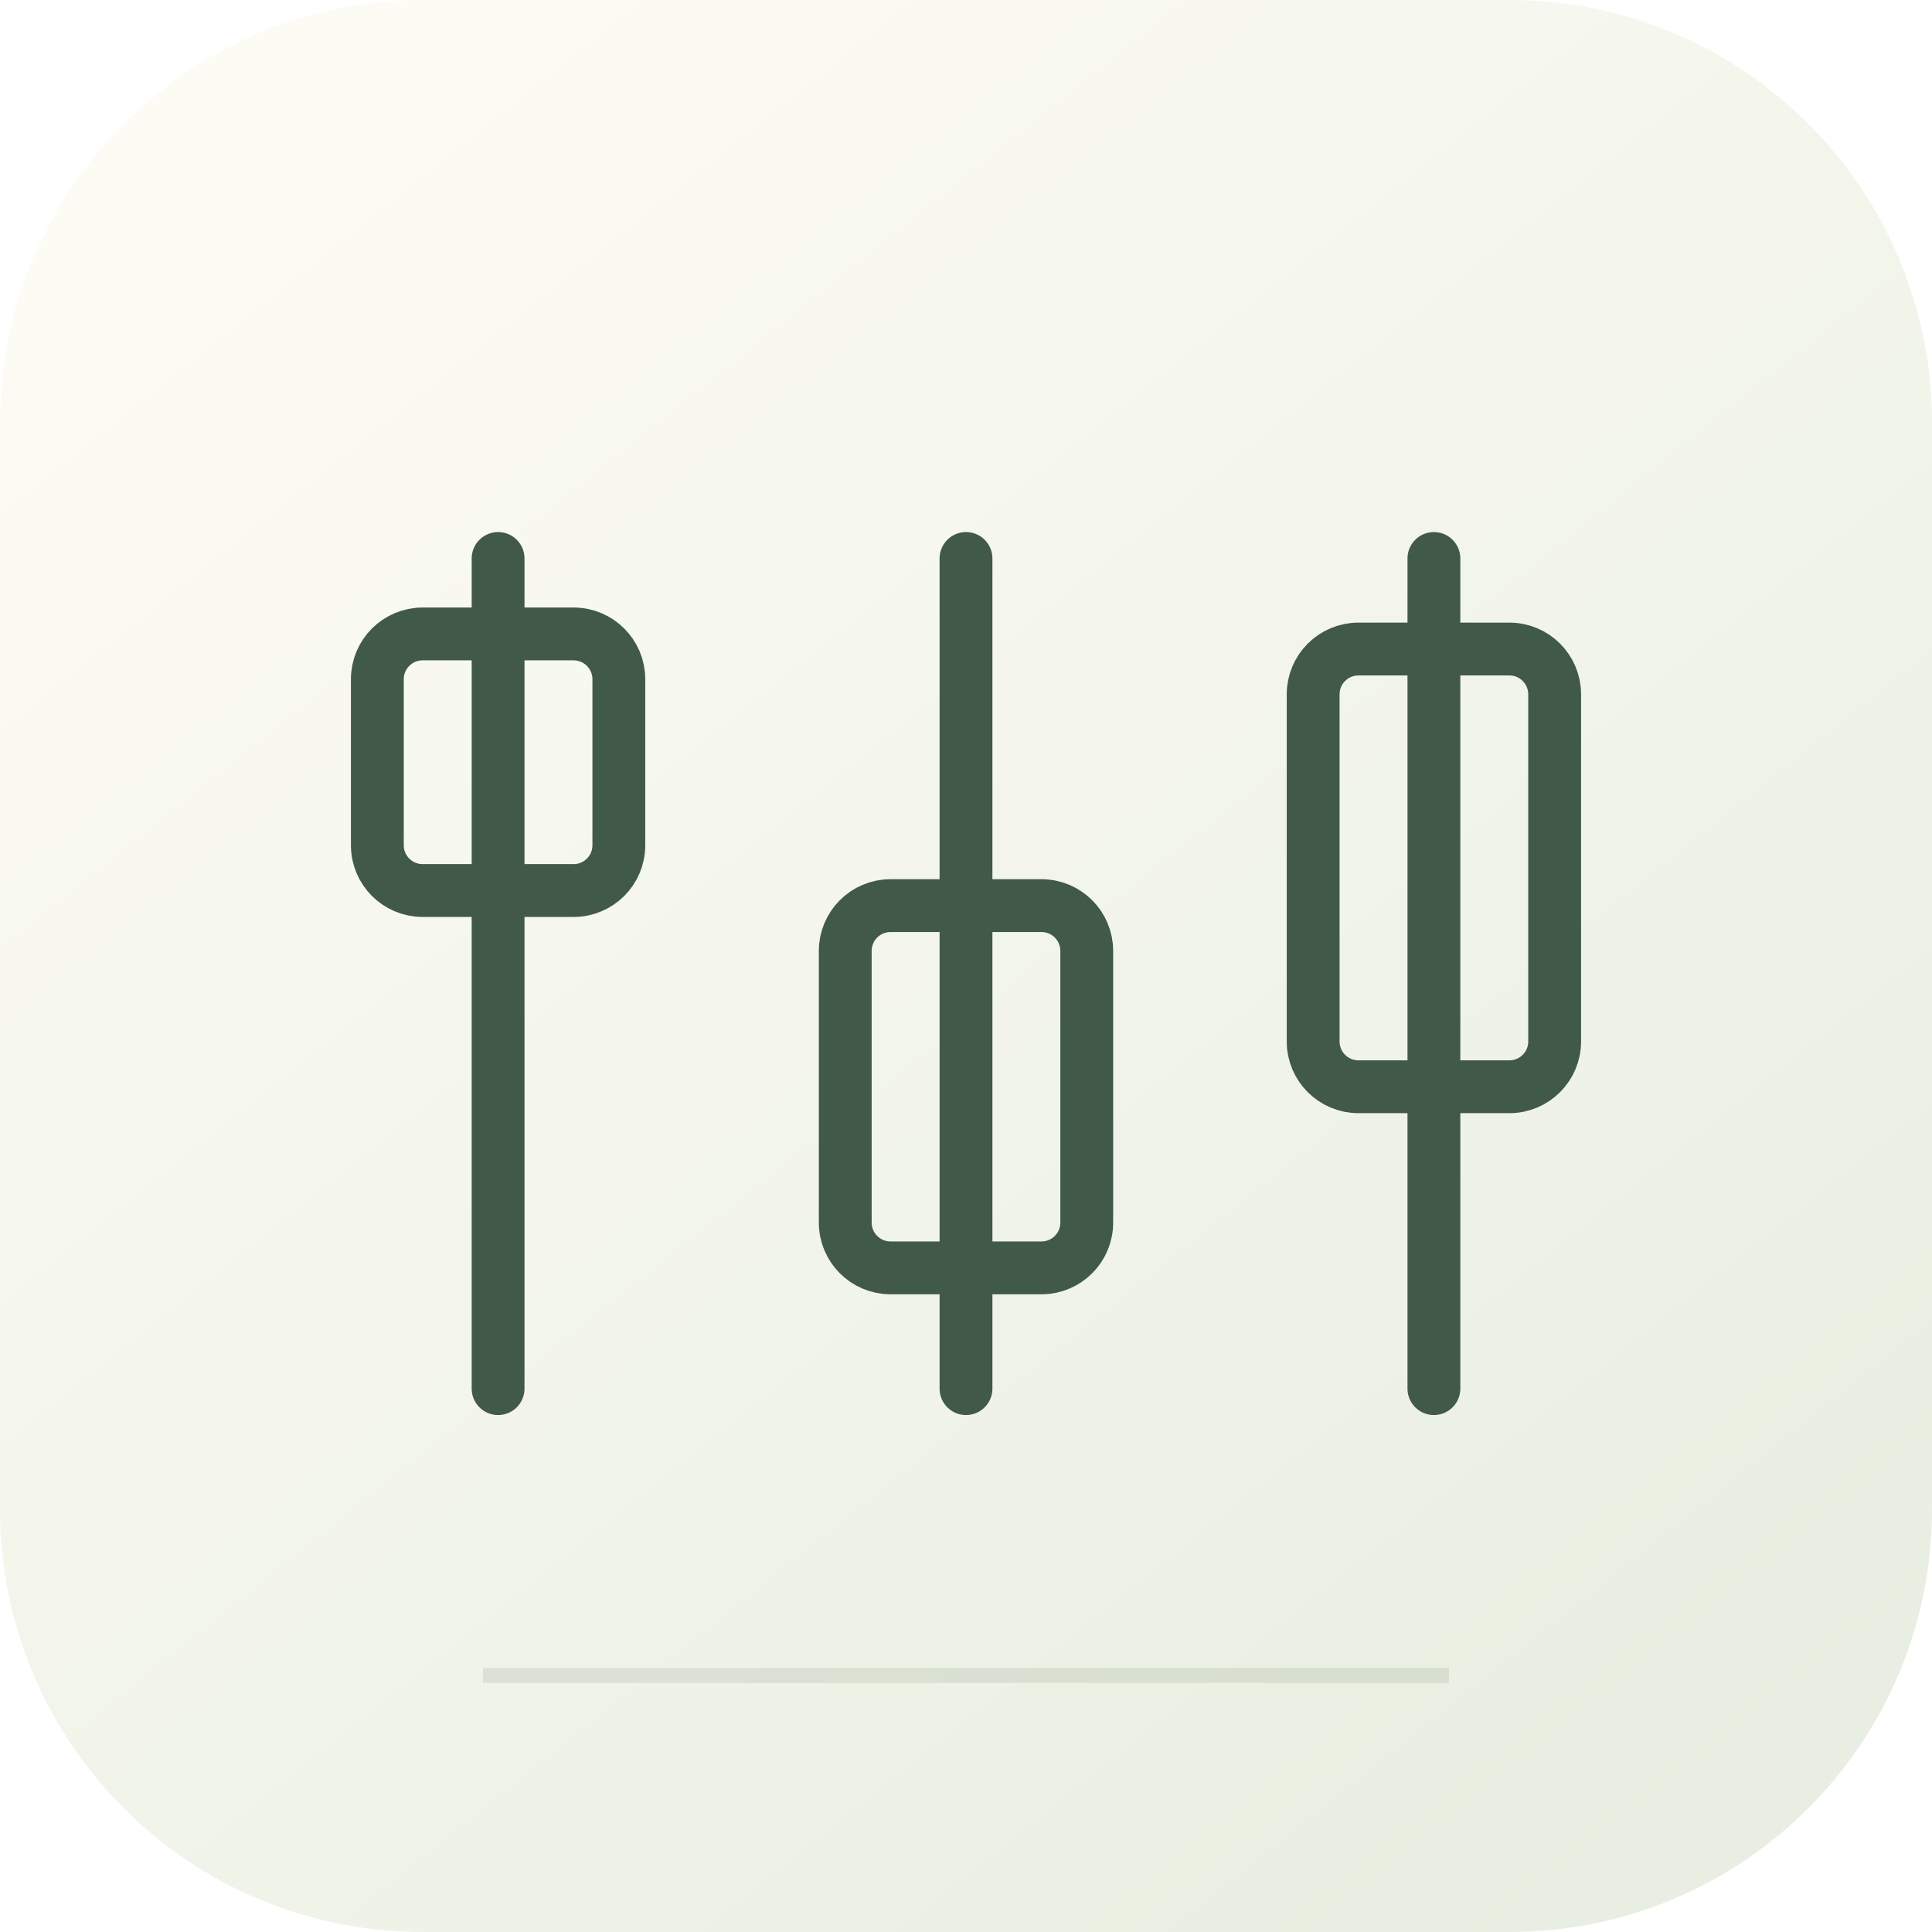
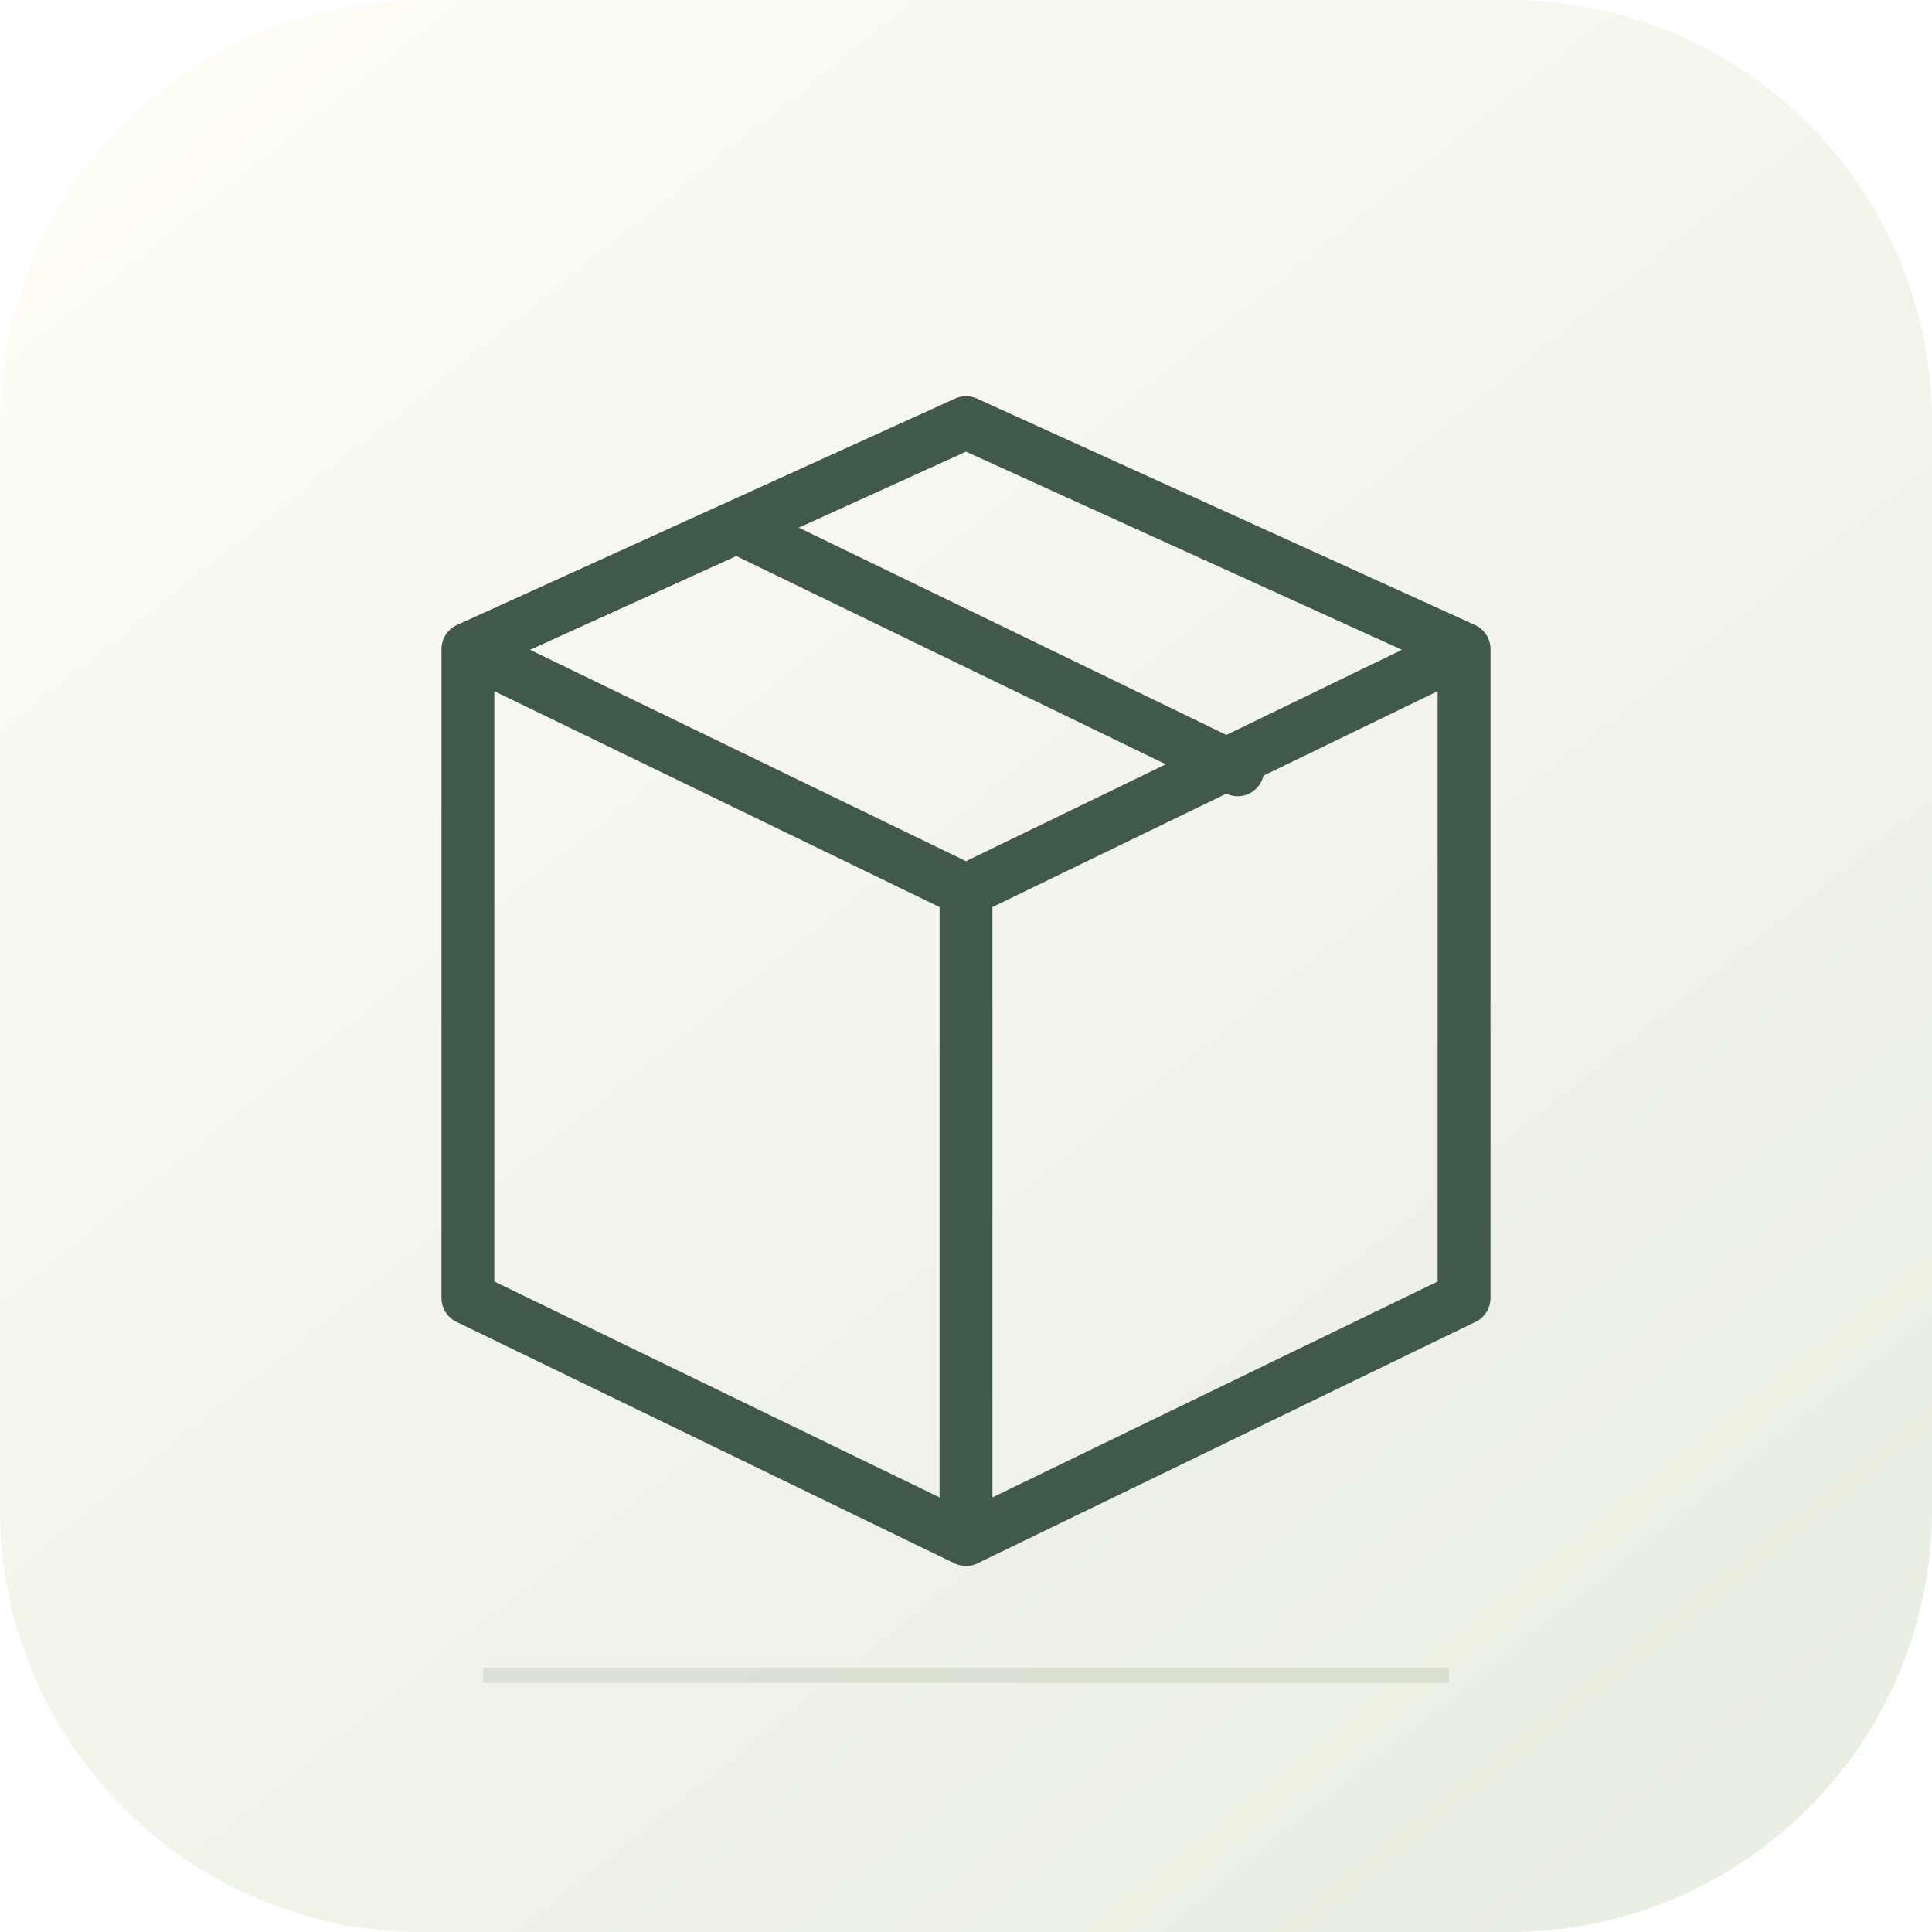
<svg xmlns="http://www.w3.org/2000/svg" viewBox="0 0 128 128">
  <defs>
    <linearGradient id="paper" x2=".8" y2="1">
      <stop stop-color="#fffdf6" />
      <stop offset="1" stop-color="#e8eee1" />
    </linearGradient>
  </defs>
  <rect width="128" height="128" rx="28" fill="url(#paper)" />
  <g fill="none" stroke="#405a47" stroke-width="3.5" stroke-linejoin="round" stroke-linecap="round">
-     <path d="M33 37v55M64 37v55M95 37v55" />
-     <rect x="25" y="42" width="16" height="17" rx="3" />
-     <rect x="56" y="60" width="16" height="24" rx="3" />
-     <rect x="87" y="43" width="16" height="29" rx="3" />
+     <path d="M31 43l33-15 33 15v43L64 102 31 86zM31 43l33 16 33-16M64 59v43M49 35l33 16" />
  </g>
  <path d="M32 111h64" stroke="#405a47" opacity=".12" />
</svg>
